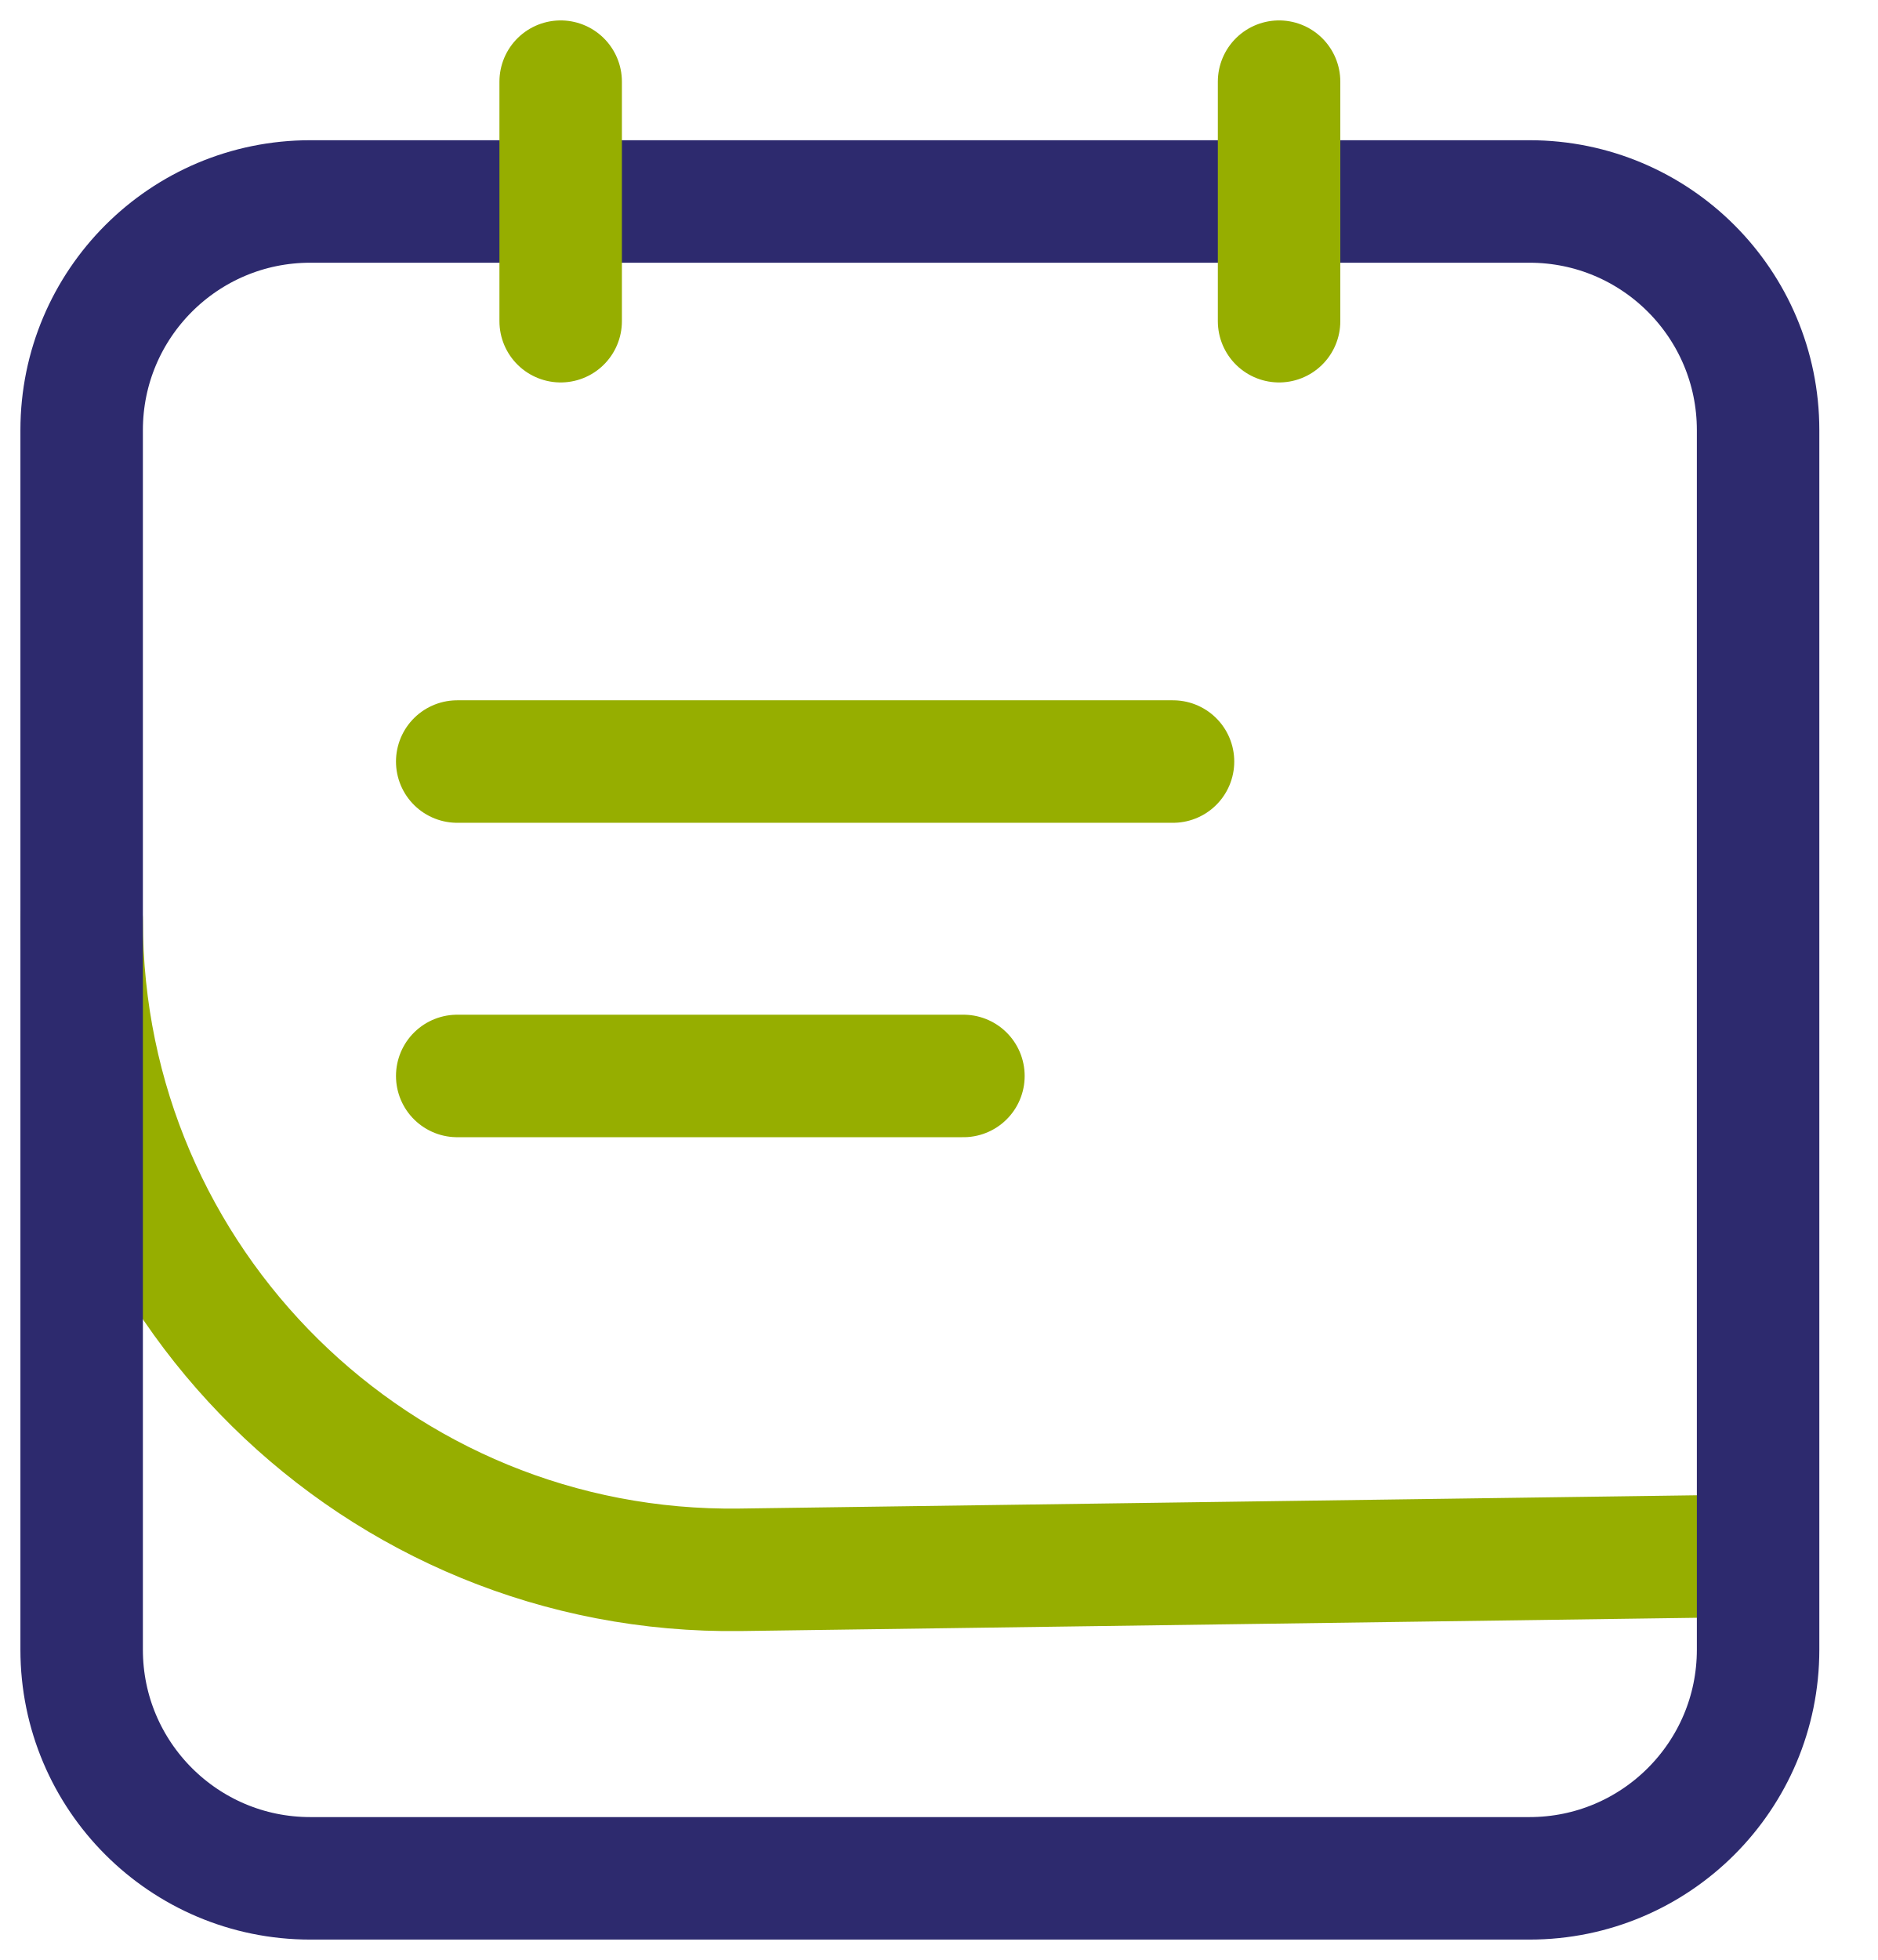
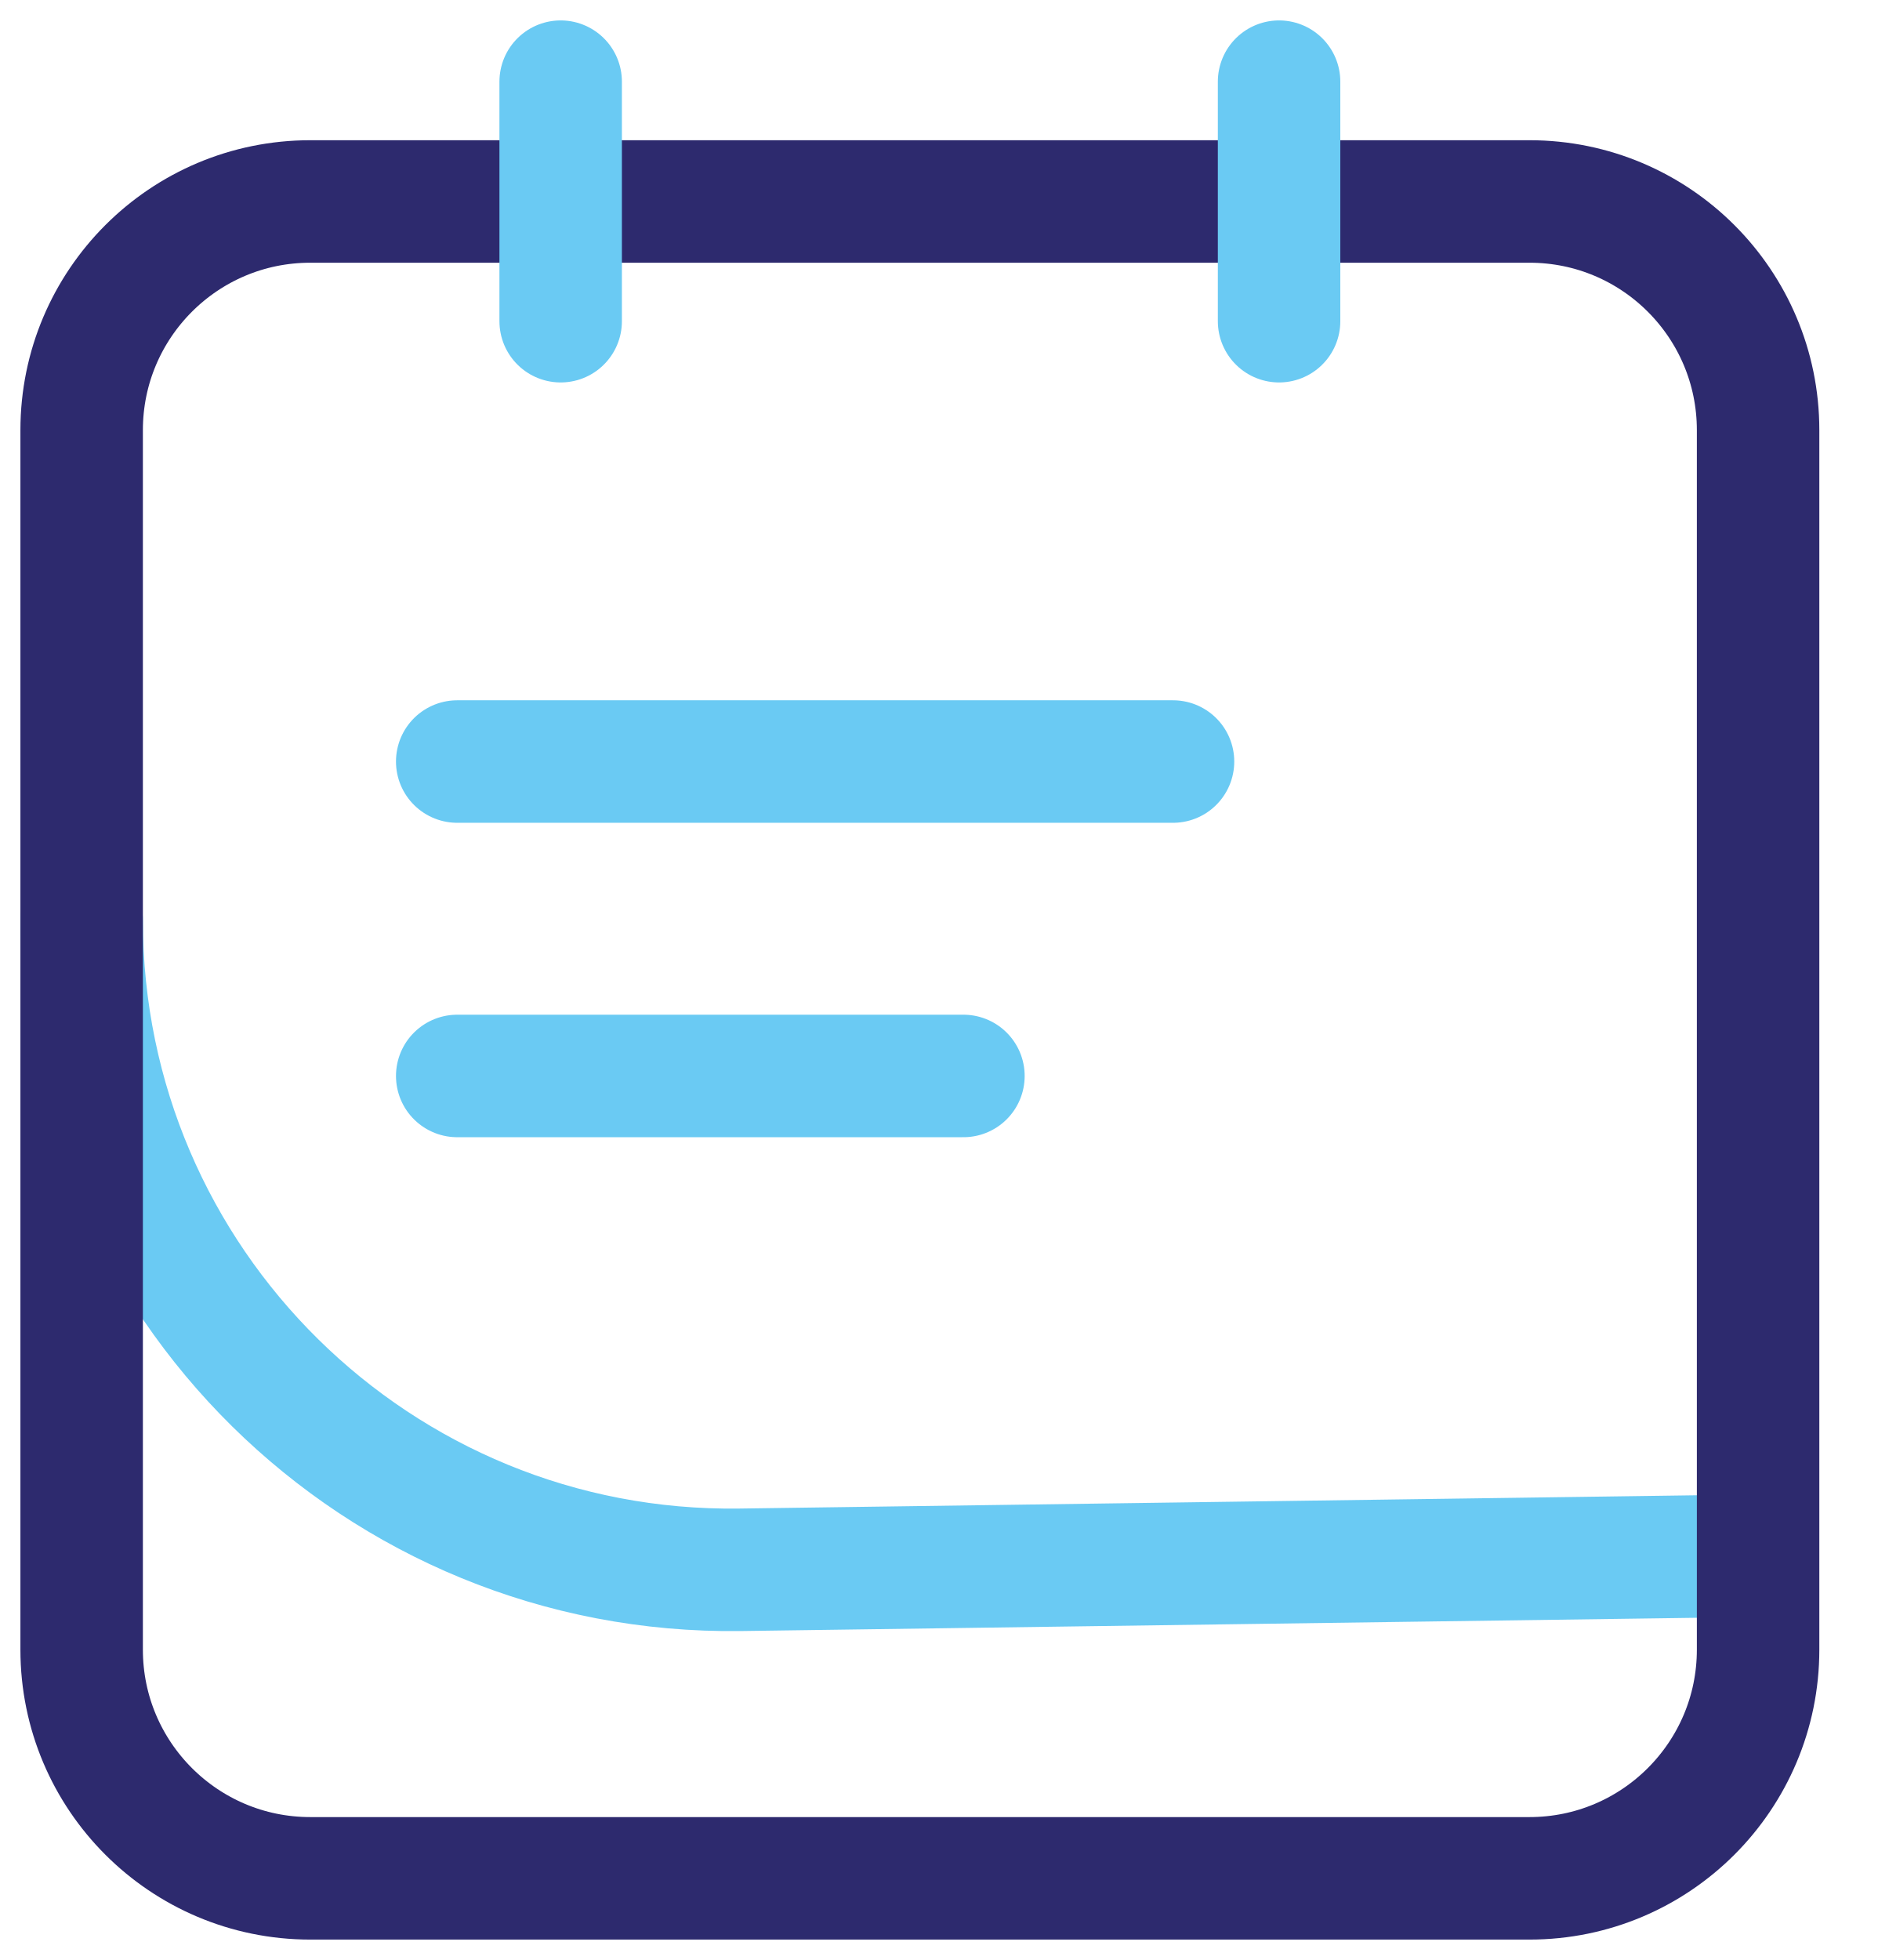
<svg xmlns="http://www.w3.org/2000/svg" width="23" height="24" viewBox="0 0 23 24" fill="none">
-   <path d="M20.892 19.058L9.066 19.222C4.629 19.283 1 15.704 1 11.267V11.267" stroke="#96AE00" stroke-width="1.5" stroke-linecap="round" />
+   <path d="M20.892 19.058L9.066 19.222C4.629 19.283 1 15.704 1 11.267V11.267" stroke="#6ACAF3" stroke-width="1.5" stroke-linecap="round" />
  <rect x="1" y="2.467" width="20.533" height="20.533" rx="2.8" stroke="#2D2A6E" stroke-width="1.5" />
-   <path d="M6.867 3.933V1" stroke="#96AE00" stroke-width="1.5" stroke-linecap="round" />
-   <path d="M15.666 3.933V1" stroke="#96AE00" stroke-width="1.5" stroke-linecap="round" />
-   <line x1="5.6" y1="13.175" x2="11.8" y2="13.175" stroke="#96AE00" stroke-width="1.5" stroke-linecap="round" />
-   <line x1="5.6" y1="9.325" x2="14.367" y2="9.325" stroke="#96AE00" stroke-width="1.5" stroke-linecap="round" />
+   <path d="M6.867 3.933V1" stroke="#6ACAF3" stroke-width="1.5" stroke-linecap="round" />
+   <path d="M15.666 3.933V1" stroke="#6ACAF3" stroke-width="1.5" stroke-linecap="round" />
+   <line x1="5.6" y1="13.175" x2="11.8" y2="13.175" stroke="#6ACAF3" stroke-width="1.5" stroke-linecap="round" />
+   <line x1="5.6" y1="9.325" x2="14.367" y2="9.325" stroke="#6ACAF3" stroke-width="1.5" stroke-linecap="round" />
</svg>
